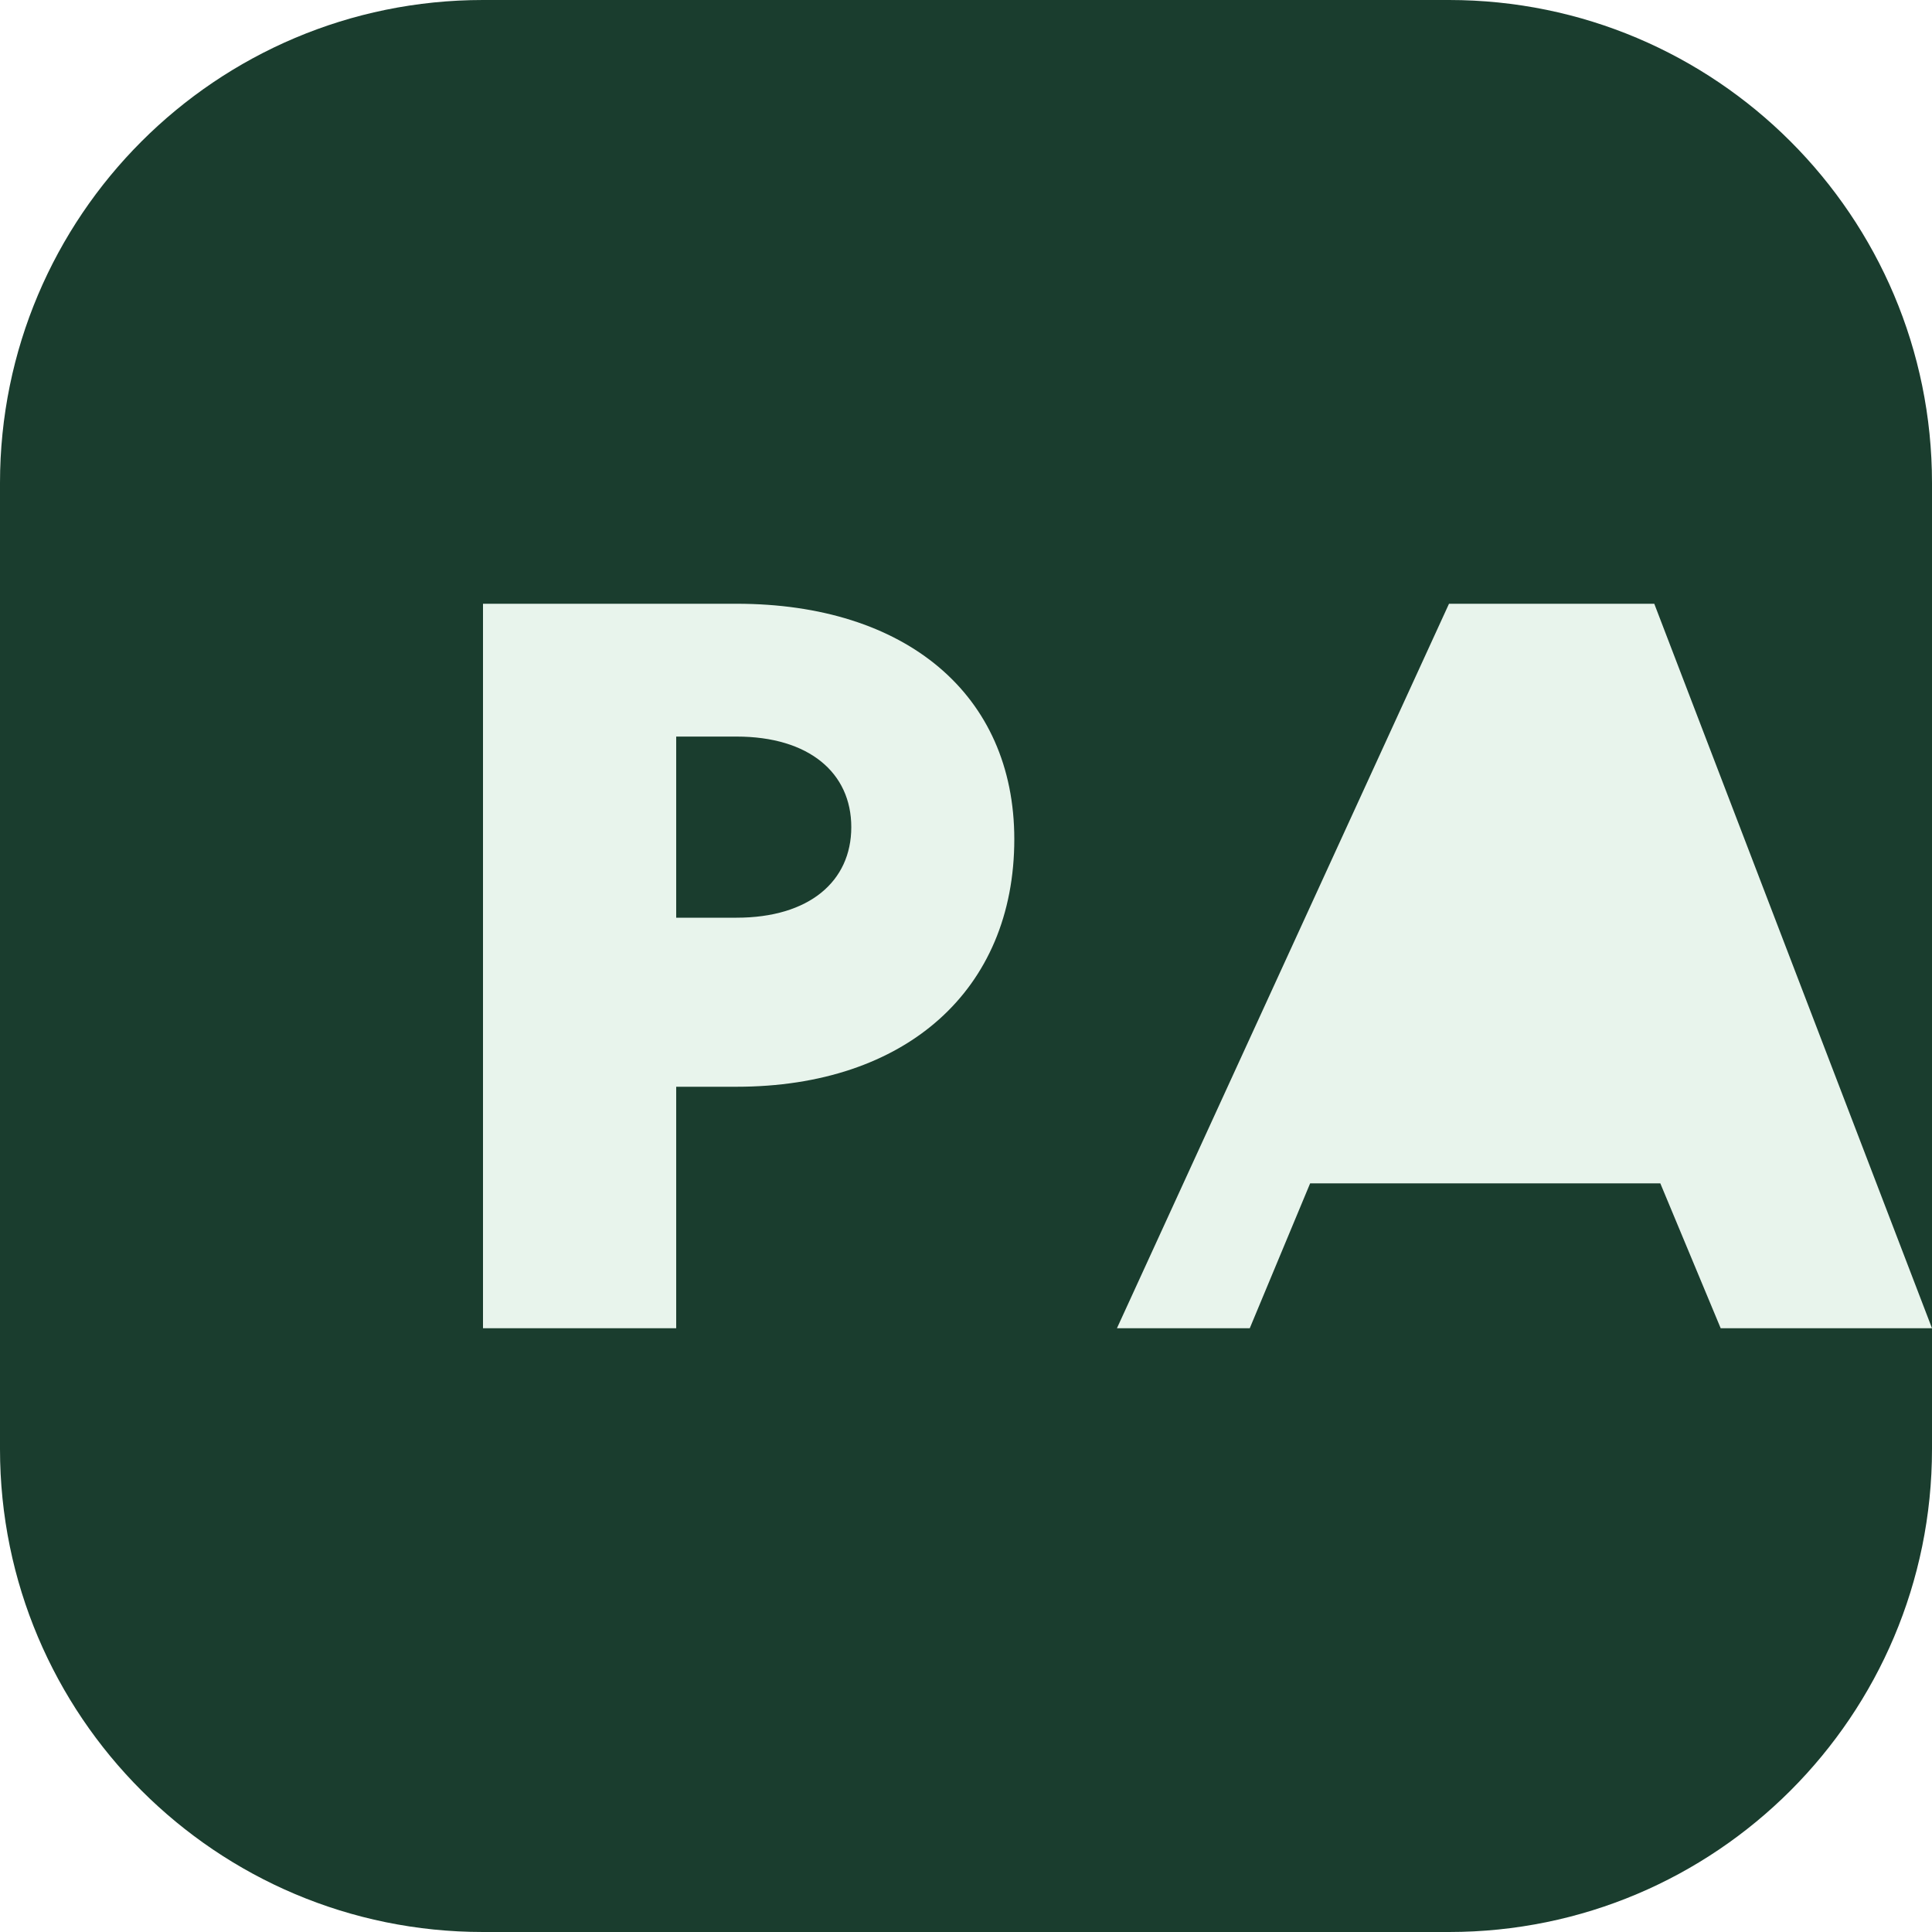
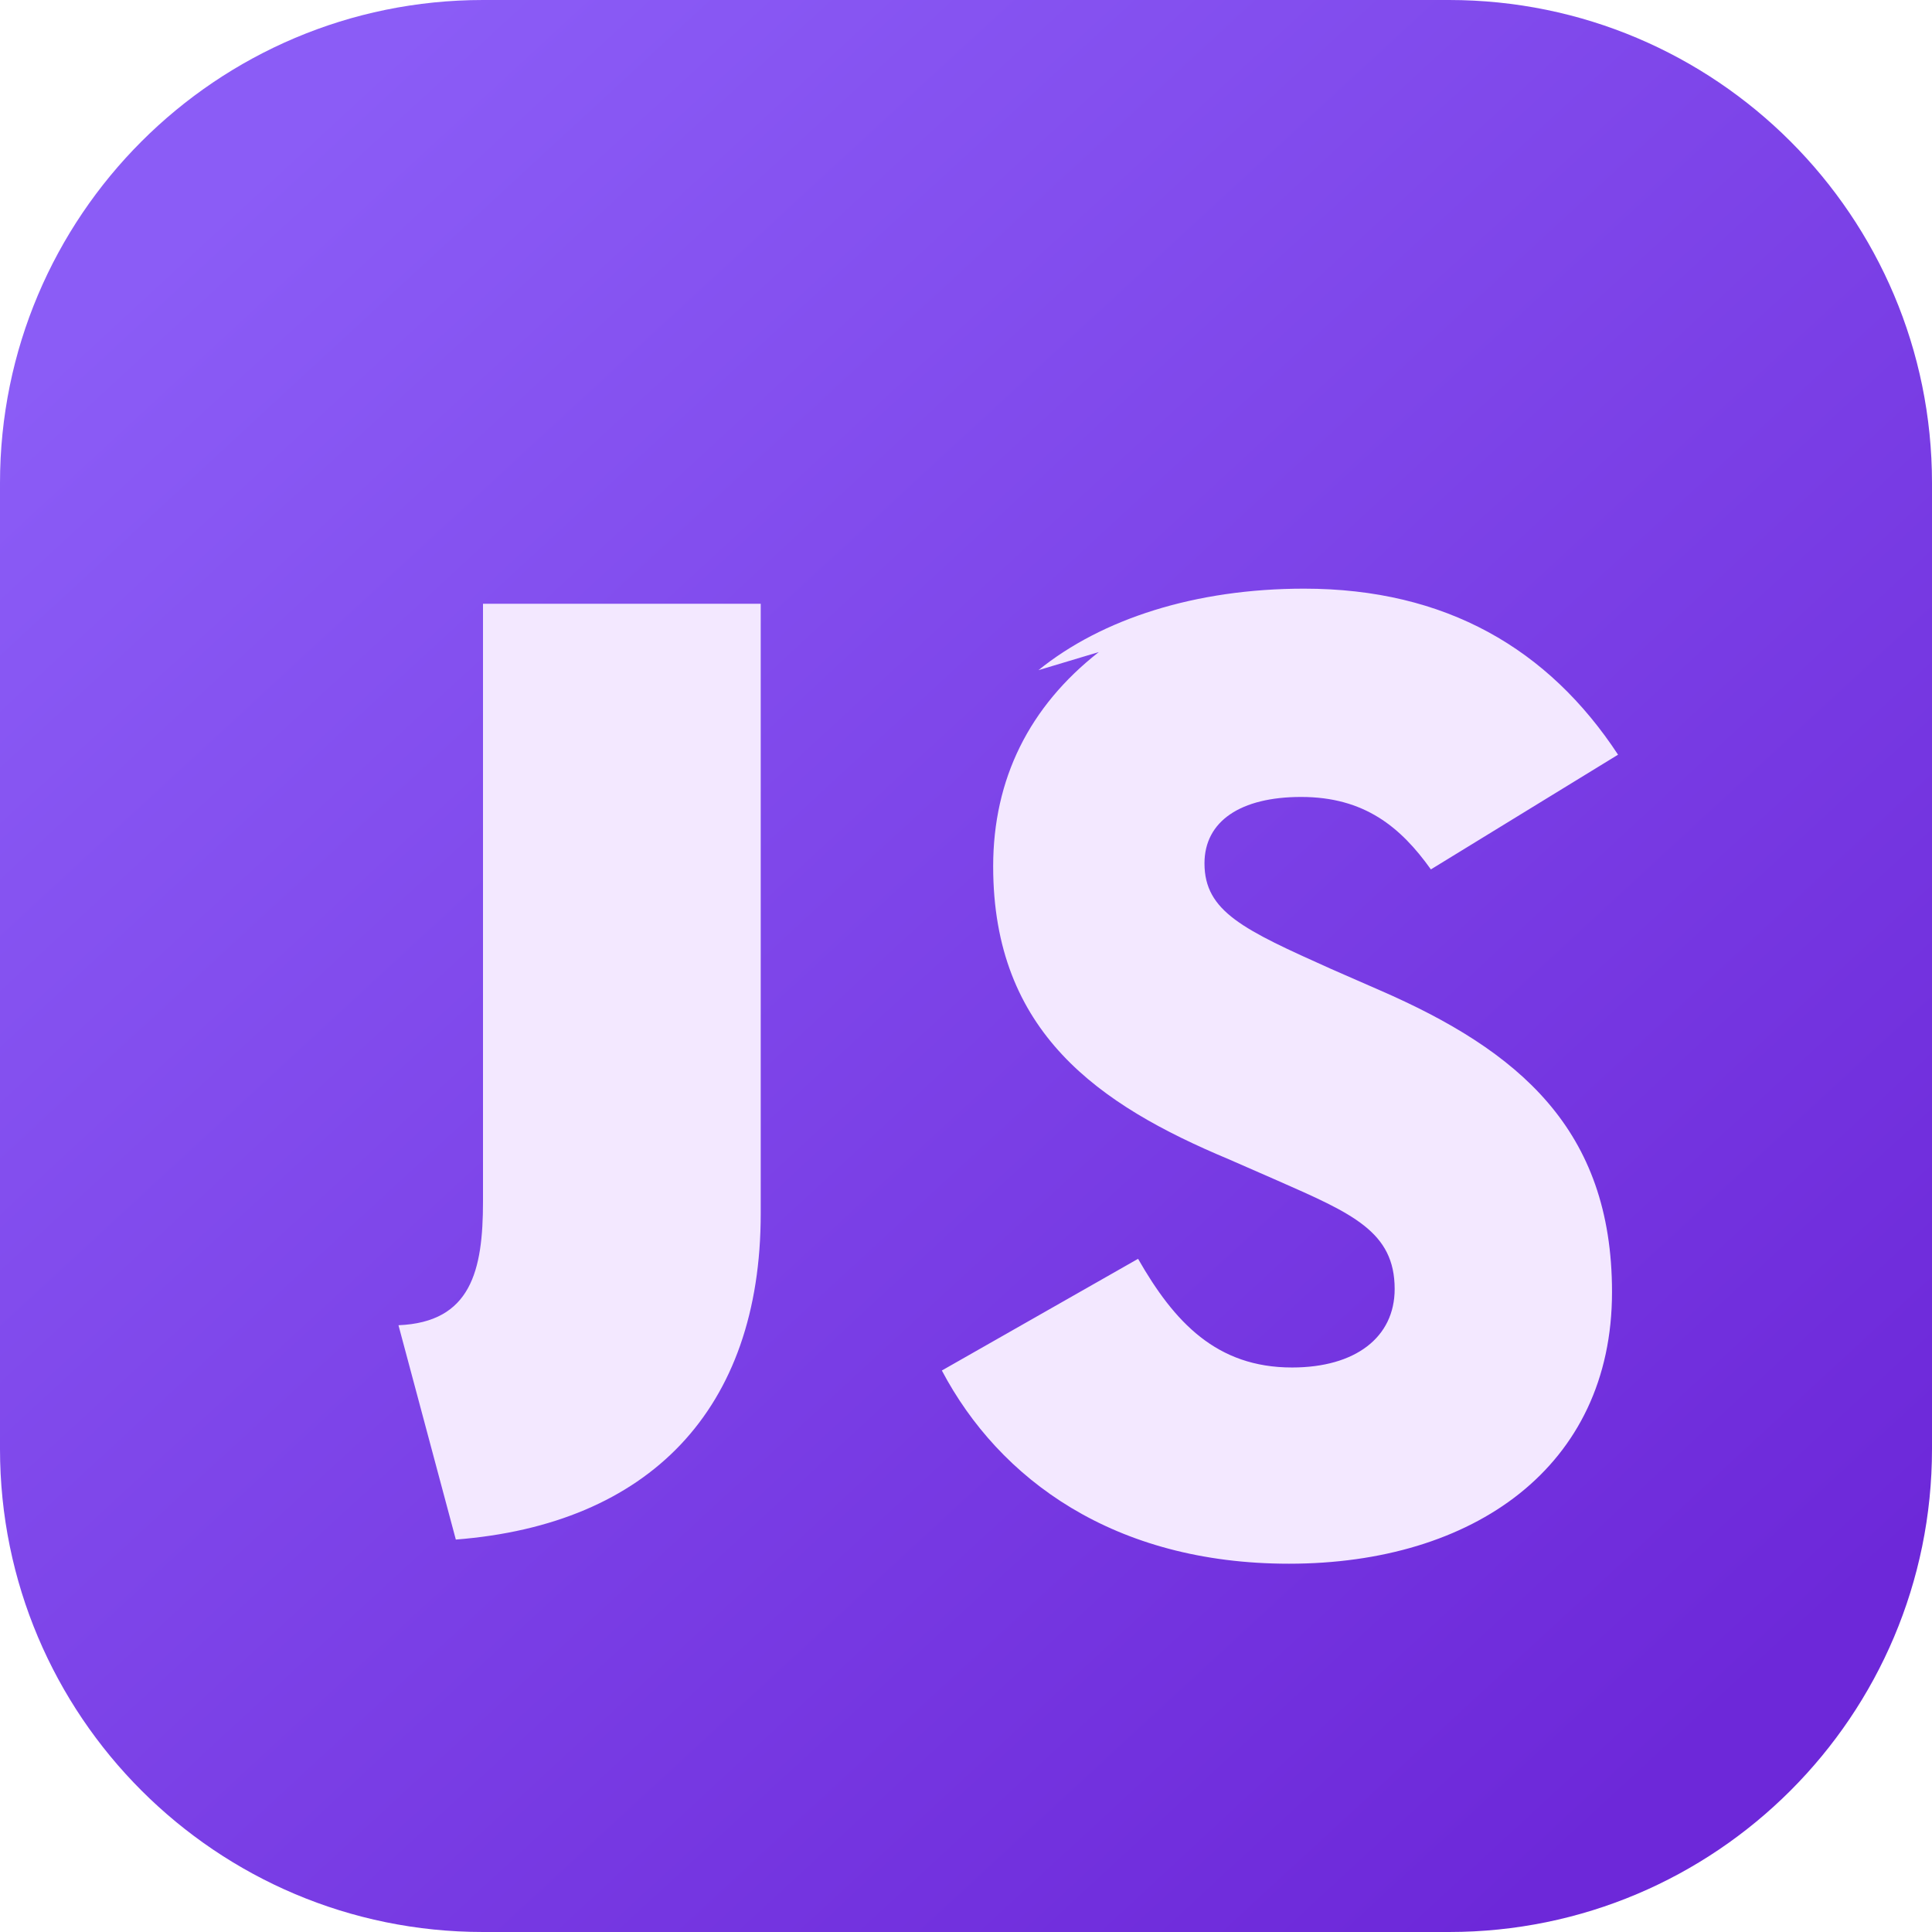
- <svg xmlns="http://www.w3.org/2000/svg" viewBox="0 0 32 32" fill="none">
-   <rect width="32" height="32" rx="8" fill="#1a3d2e" />
-   <path d="M8 22V10h4.2c2.8 0 4.6 1.5 4.6 3.9 0 2.5-1.8 4.1-4.6 4.1H11.2V22H8zm3.2-6.8h1c1.2 0 1.9-.6 1.9-1.5s-.7-1.5-1.9-1.5h-1v3zM18.5 22l5.5-12h3.4L32 22h-3.5l-1-2.4h-5.8L20.7 22h-2.2zm4.3-5.2 1.8-4.3-1.8 4.3z" fill="#e8f4ec" />
+ <svg xmlns="http://www.w3.org/2000/svg" viewBox="0 0 64 64" fill="none">
+   <defs>
+     <linearGradient id="bg" x1="8" y1="6" x2="56" y2="58" gradientUnits="userSpaceOnUse">
+       <stop stop-color="#8B5CF6" />
+       <stop offset="1" stop-color="#6D28D9" />
+     </linearGradient>
+   </defs>
+   <rect width="64" height="64" rx="16" fill="url(#bg)" />
+   <path d="M16 20h9.2v20.2c0 6.5-3.7 10.3-10.1 10.8l-1.9-7.1c2.4-.1 2.8-1.8 2.8-4.1V20Zm18.4 2.2c2.1-1.7 5.2-2.7 8.8-2.7 4.7 0 8.1 2 10.4 5.5l-6.2 3.8c-1-1.4-2.2-2.4-4.3-2.4-2 0-3.2.8-3.2 2.2 0 1.6 1.3 2.2 4.2 3.5l1.6.7c4.6 2 7.7 4.6 7.7 10 0 5.8-4.6 9-10.7 9-5.8 0-9.6-2.8-11.5-6.4l6.5-3.7c1.2 2.1 2.6 3.6 5.1 3.6 2.1 0 3.4-1 3.4-2.6 0-1.9-1.4-2.5-3.9-3.6l-1.6-.7c-4.3-1.8-7.8-4.2-7.8-9.7 0-2.9 1.2-5.3 3.5-7.1Z" fill="#F3E8FF" />
</svg>
